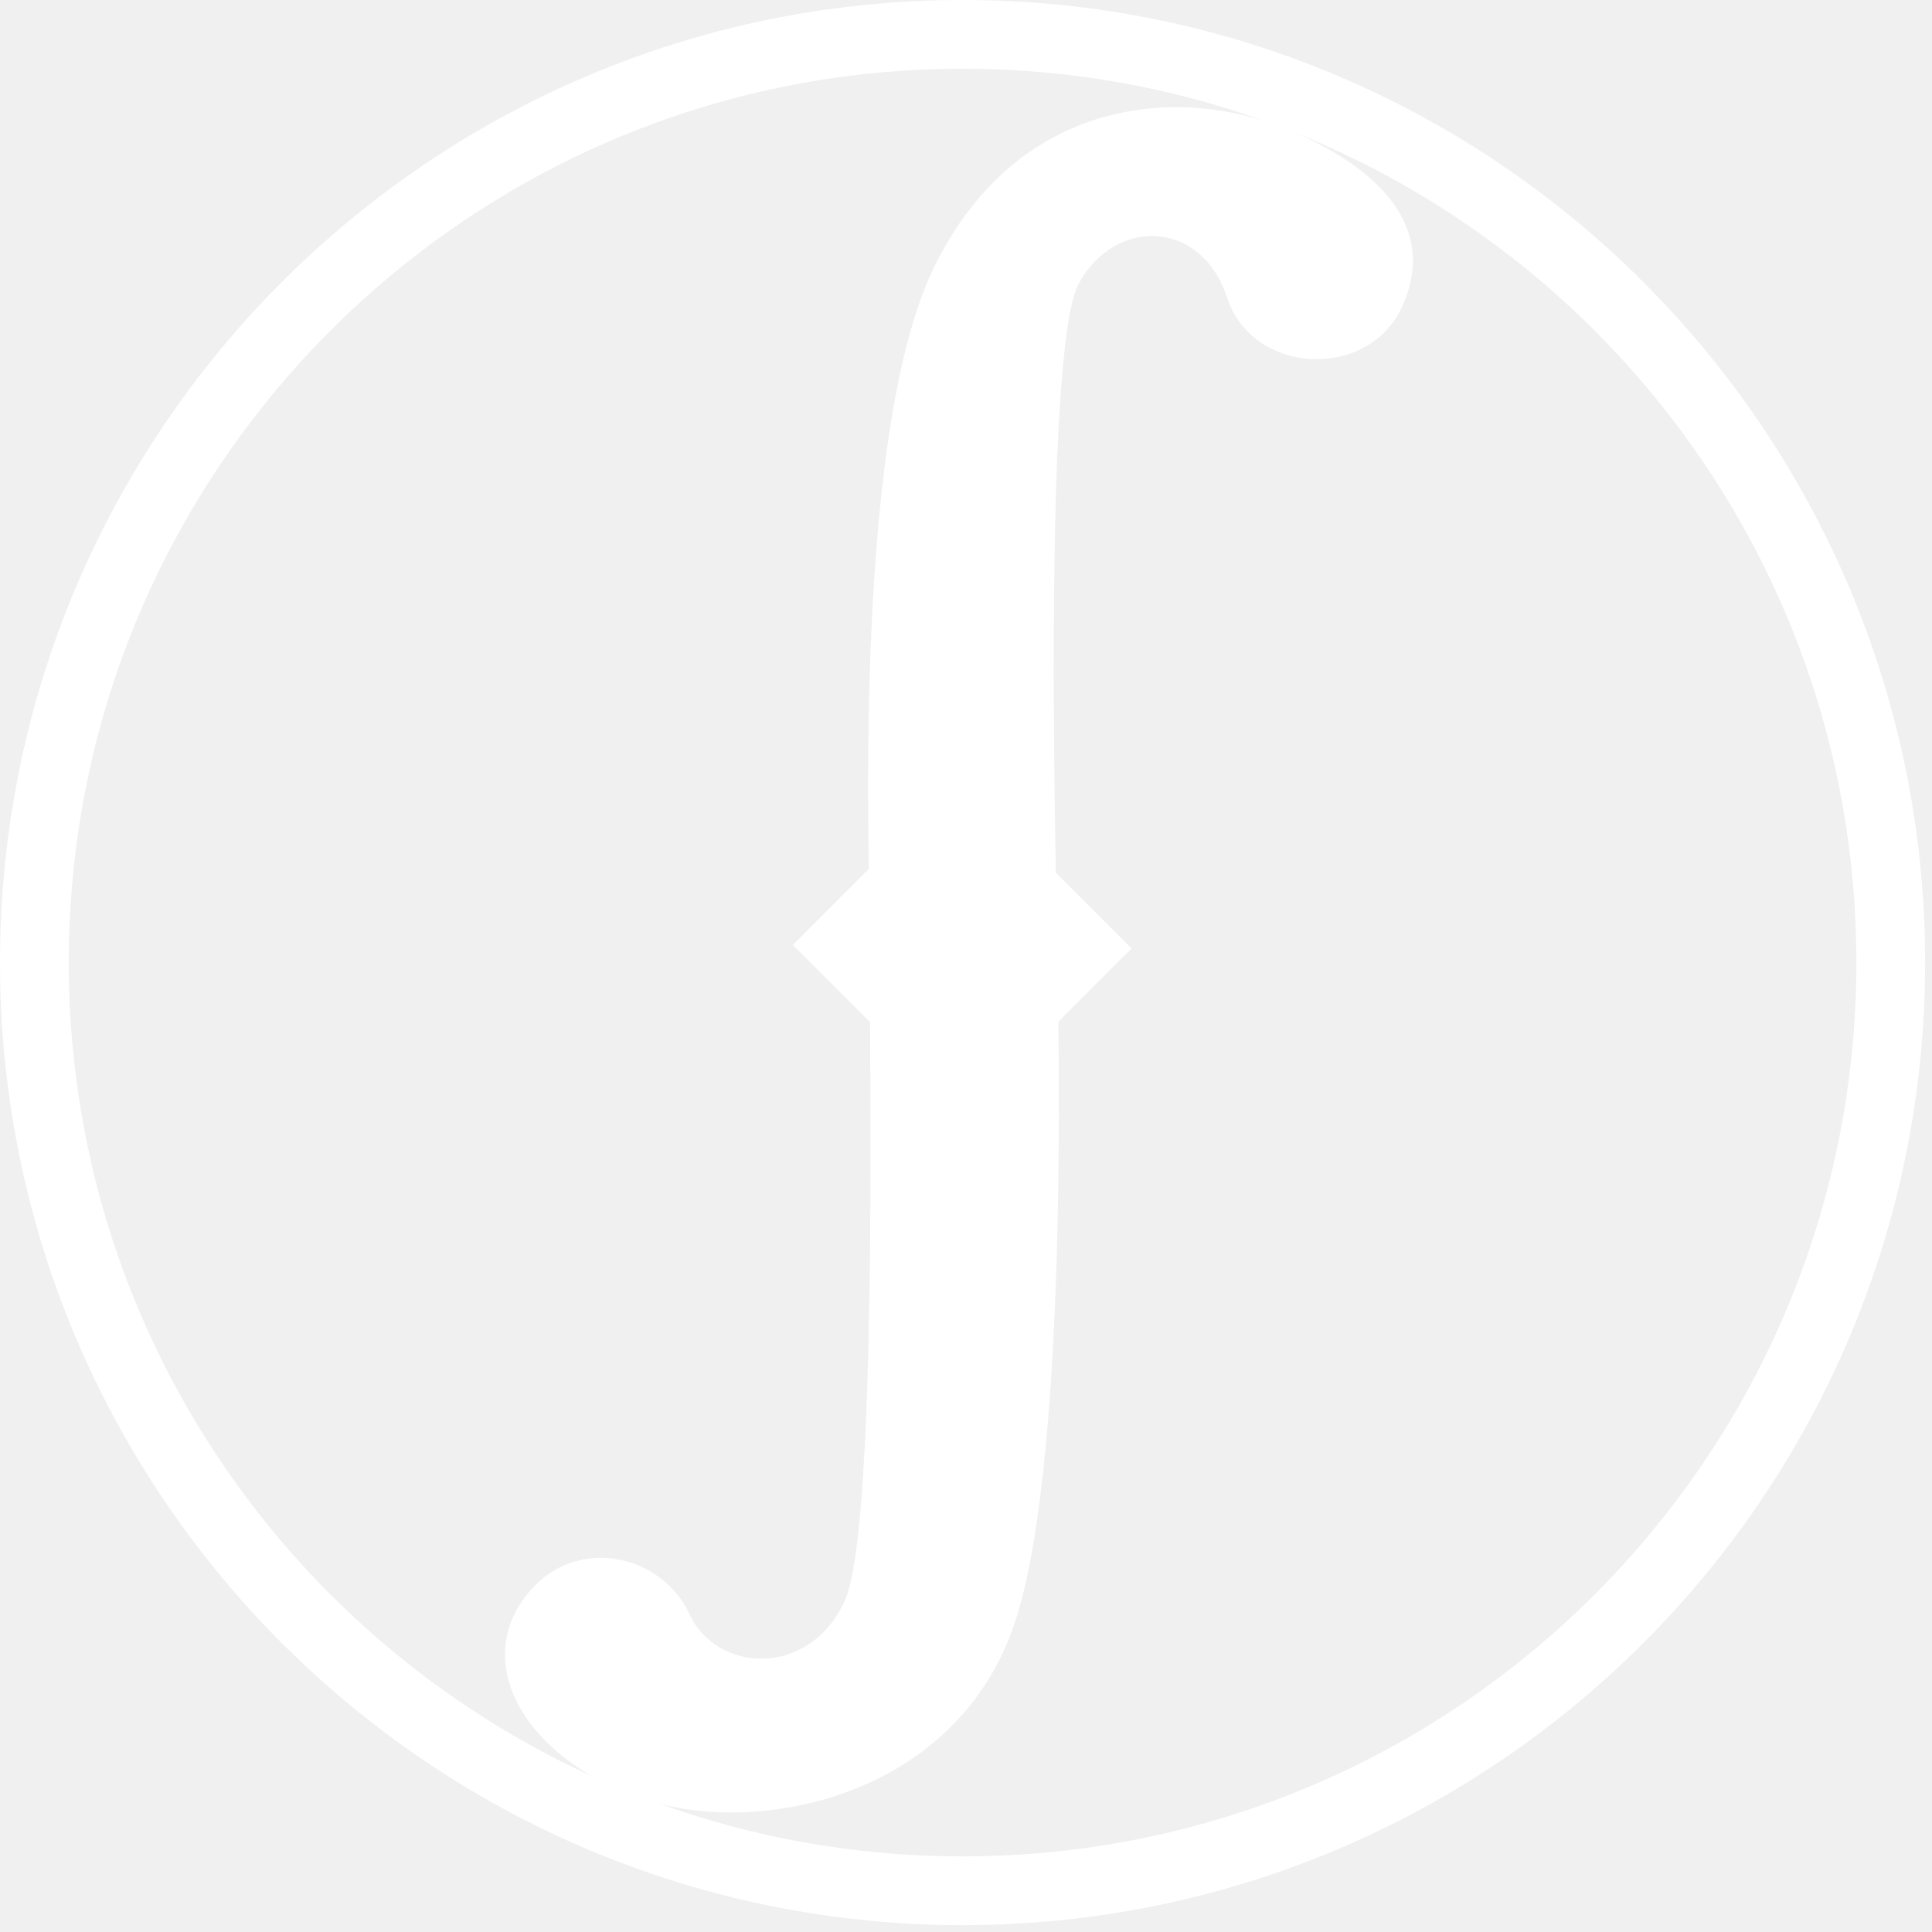
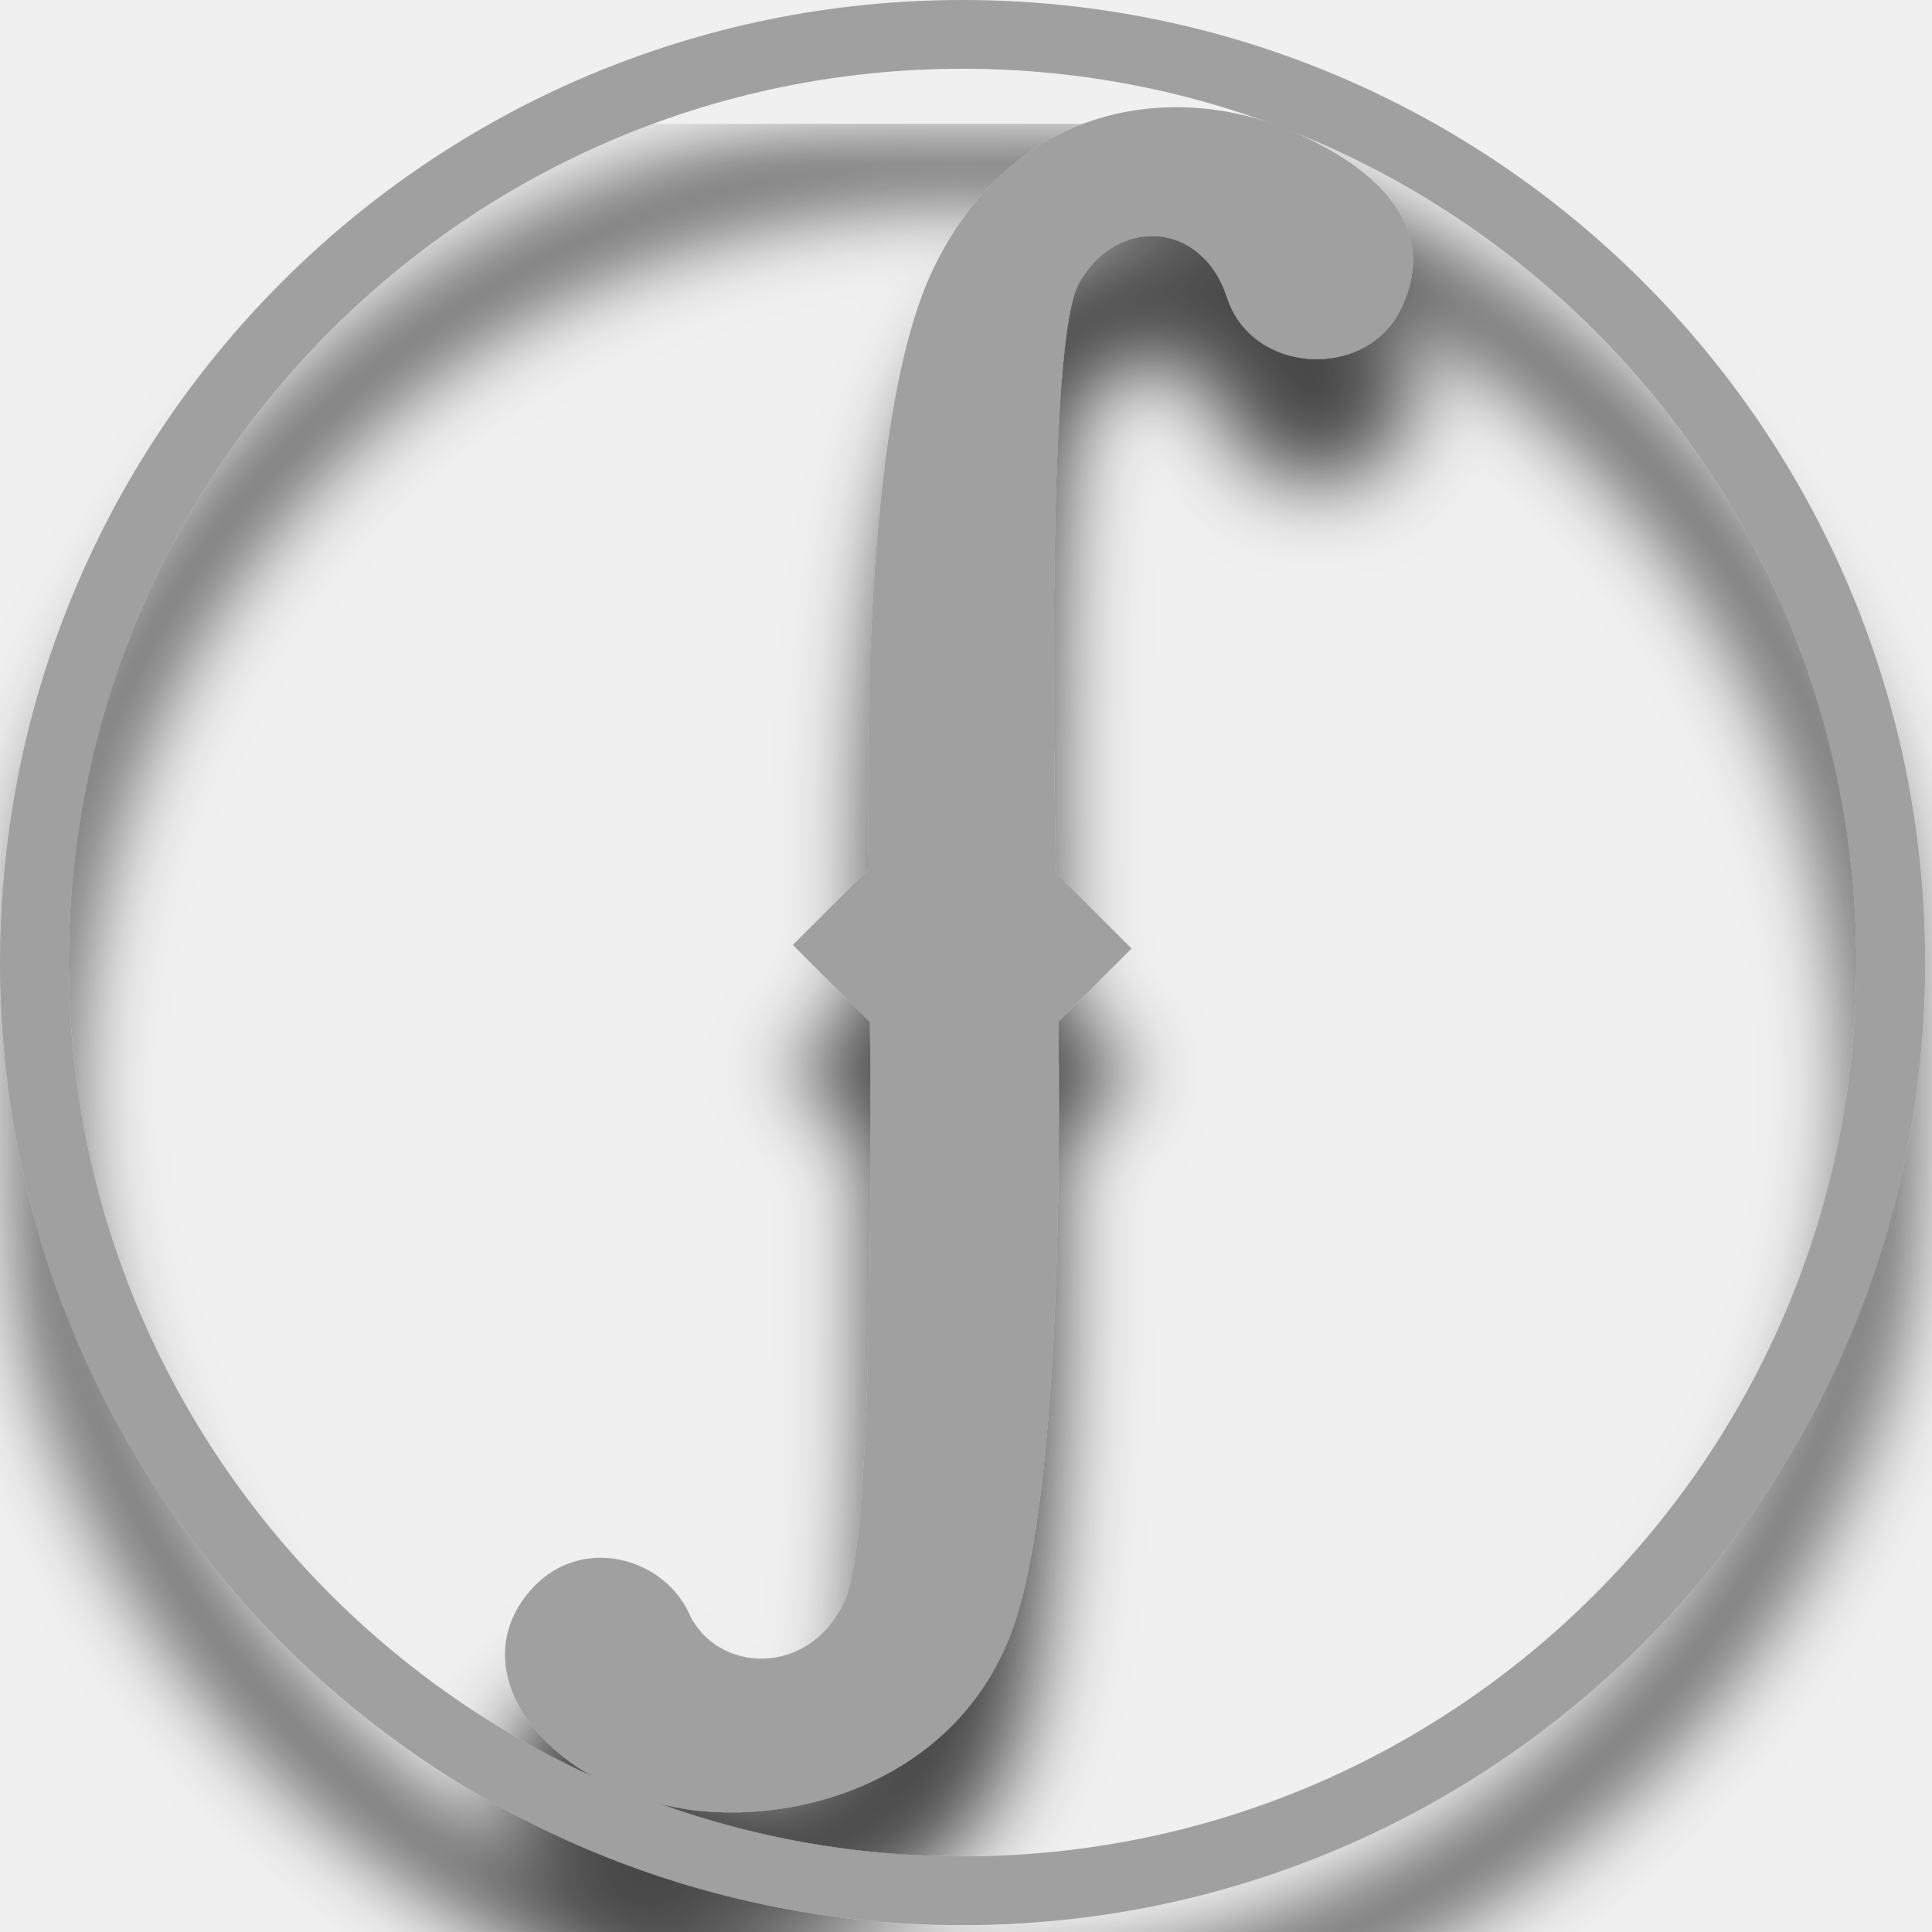
<svg xmlns="http://www.w3.org/2000/svg" width="281" height="281">
-   <style>.bg1 {
+   <style>
+     body {
+       background: radial-gradient(#4a0017, #000000);
+       display: flex;
+       justify-content: center;
+       align-items: center;
+       margin-bottom: 25%;
+       margin-top: auto;
+     }
+   </style>
+   <style>
+     .bg1 {
        fill: #61ddff;
        fill: white;
    }
    .bg2 {
        fill: #ff8ac0;
    }
    .integral {
        fill: #8003a6;
        stroke: #8003a6;
-         fill: white;
-         stroke: white;
+         fill: #7d7d7d;
+         stroke: #7d7d7d;
    }
    .border {
        stroke: #83008a;
-         stroke: white;
+         stroke: #7d7d7d;
+     }
+     svg {
+       filter: drop-shadow(0 18px 6px black);
+       opacity: 0.7;
    }
 </style>
  <g class="layer" display="inline">
    <circle class="border" cx="140" cy="140" fill="none" id="svg_1" r="135" stroke-width="10" />
    <g class="layer" id="svg_2">
      <path class="integral" d="m93.686,261.699c-16.701,-5.543 -24.733,-18.871 -17.669,-28.944c7.064,-10.073 20.273,-6.702 24.209,1.926c3.936,8.628 17.468,9.479 22.648,-1.867c5.18,-11.346 3.396,-91.986 3.605,-97.469c0.209,-5.482 -2.963,-71.513 9.455,-96.648c12.418,-25.135 36.519,-26.265 51.805,-19.694c15.286,6.571 21.022,15.762 15.98,26.022c-5.041,10.259 -21.573,9.51 -25.261,-1.771c-3.688,-11.281 -16.113,-11.745 -21.519,-2.106c-5.406,9.639 -3.265,88.402 -3.232,93.674c0.033,5.272 2.304,75.743 -6.084,101.116c-8.388,25.373 -37.237,31.303 -53.938,25.76l-0,-0z" id="svg_3" stroke-opacity="0" stroke-width="0" />
    </g>
  </g>
  <g class="layer" display="none">
    <circle cx="172" cy="55.73" fill="#aaffaa" id="svg_4" opacity="0.7" r="40" stroke-opacity="0" stroke-width="0" />
    <circle cx="106.35" cy="223.6" fill="#aaffaa" id="svg_27" opacity="0.7" r="40" stroke-opacity="0" stroke-width="0" />
    <circle cx="191.365" cy="38.365" fill="#ff0000" id="svg_33" opacity="0.7" r="14" stroke-opacity="0" stroke-width="0" />
    <circle cx="87.4" cy="240.75" fill="#ff0000" id="svg_32" opacity="0.7" r="13.96" stroke-opacity="0" stroke-width="0" />
    <rect fill="#ff00ff" height="281" id="svg_31" opacity="0.7" stroke-opacity="0" stroke-width="0" width="27.347" x="126" y="0.1" />
    <circle cx="110.998" cy="230.095" fill="#aaffff" id="svg_30" opacity="0.7" r="11.35" stroke-opacity="0" stroke-width="0" />
    <circle cx="167" cy="46.065" fill="#aaffff" id="svg_29" opacity="0.7" r="11.35" stroke-opacity="0" stroke-width="0" />
  </g>
  <g class="layer">
    <rect class="diamond integral" fill="none" height="11.204" id="svg_7" stroke-width="24" transform="rotate(-45 139.948 137.698)" width="10.473" x="134.711" y="132.096" />
  </g>
</svg>
